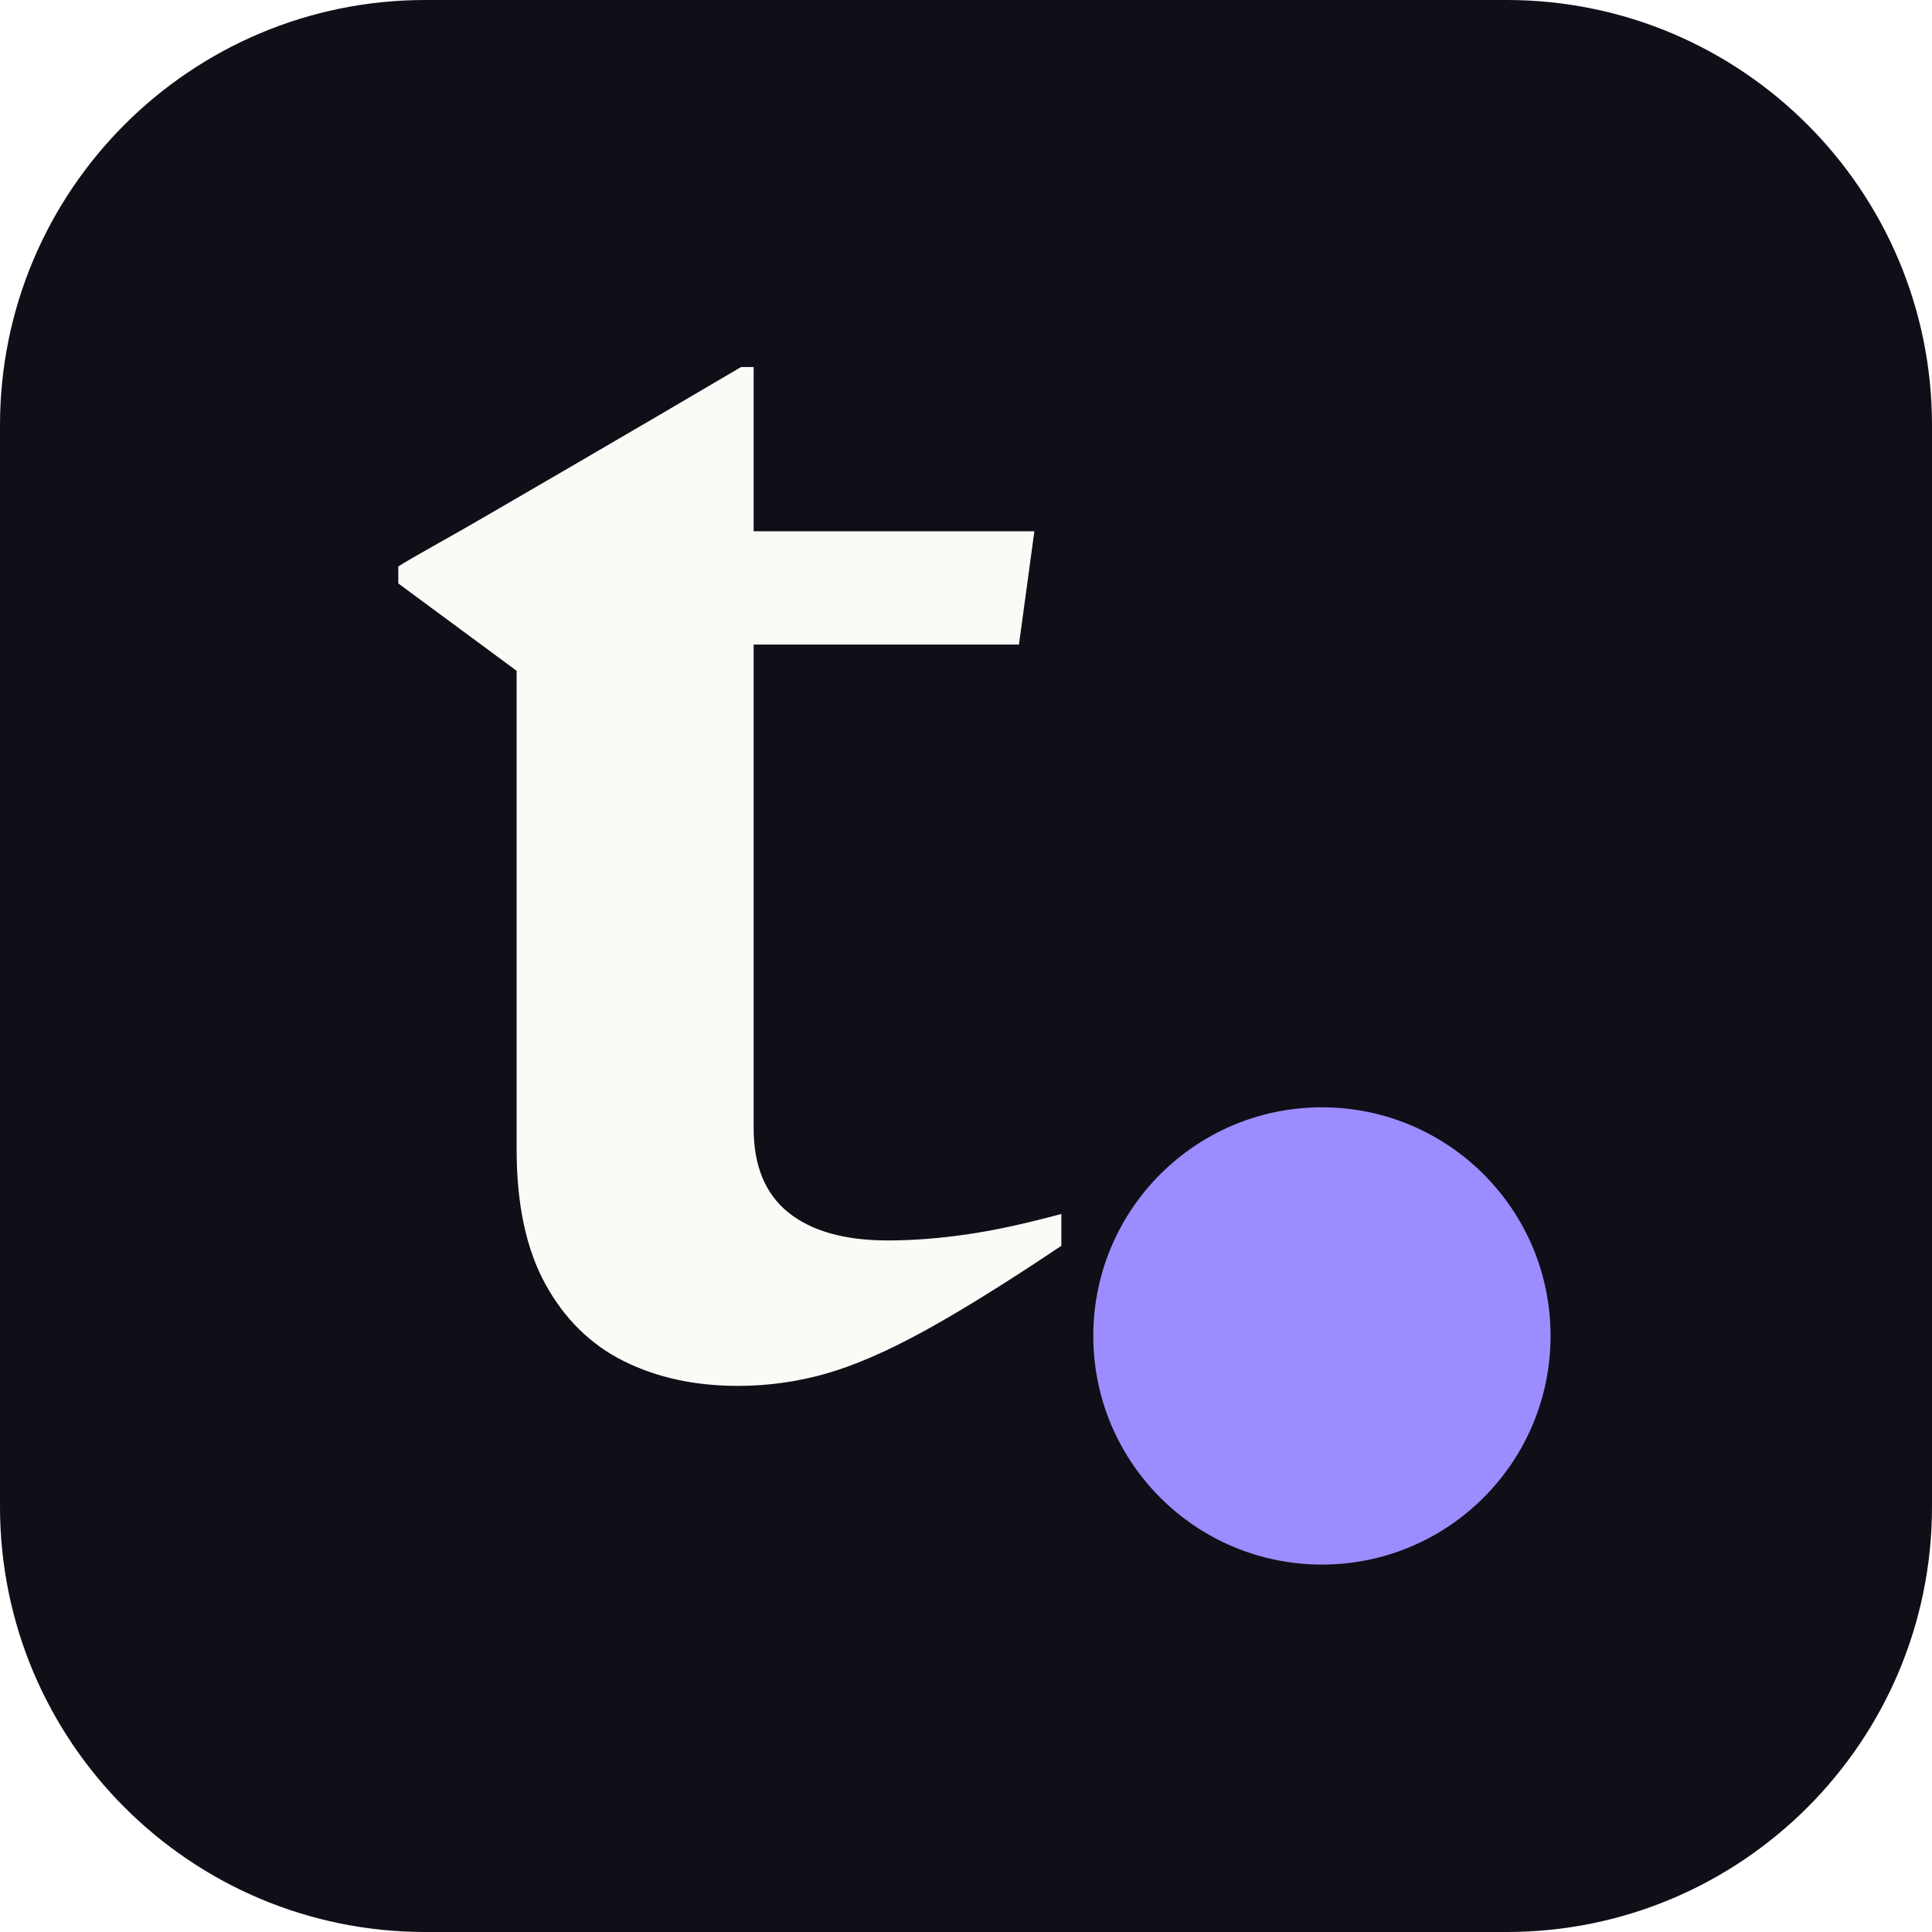
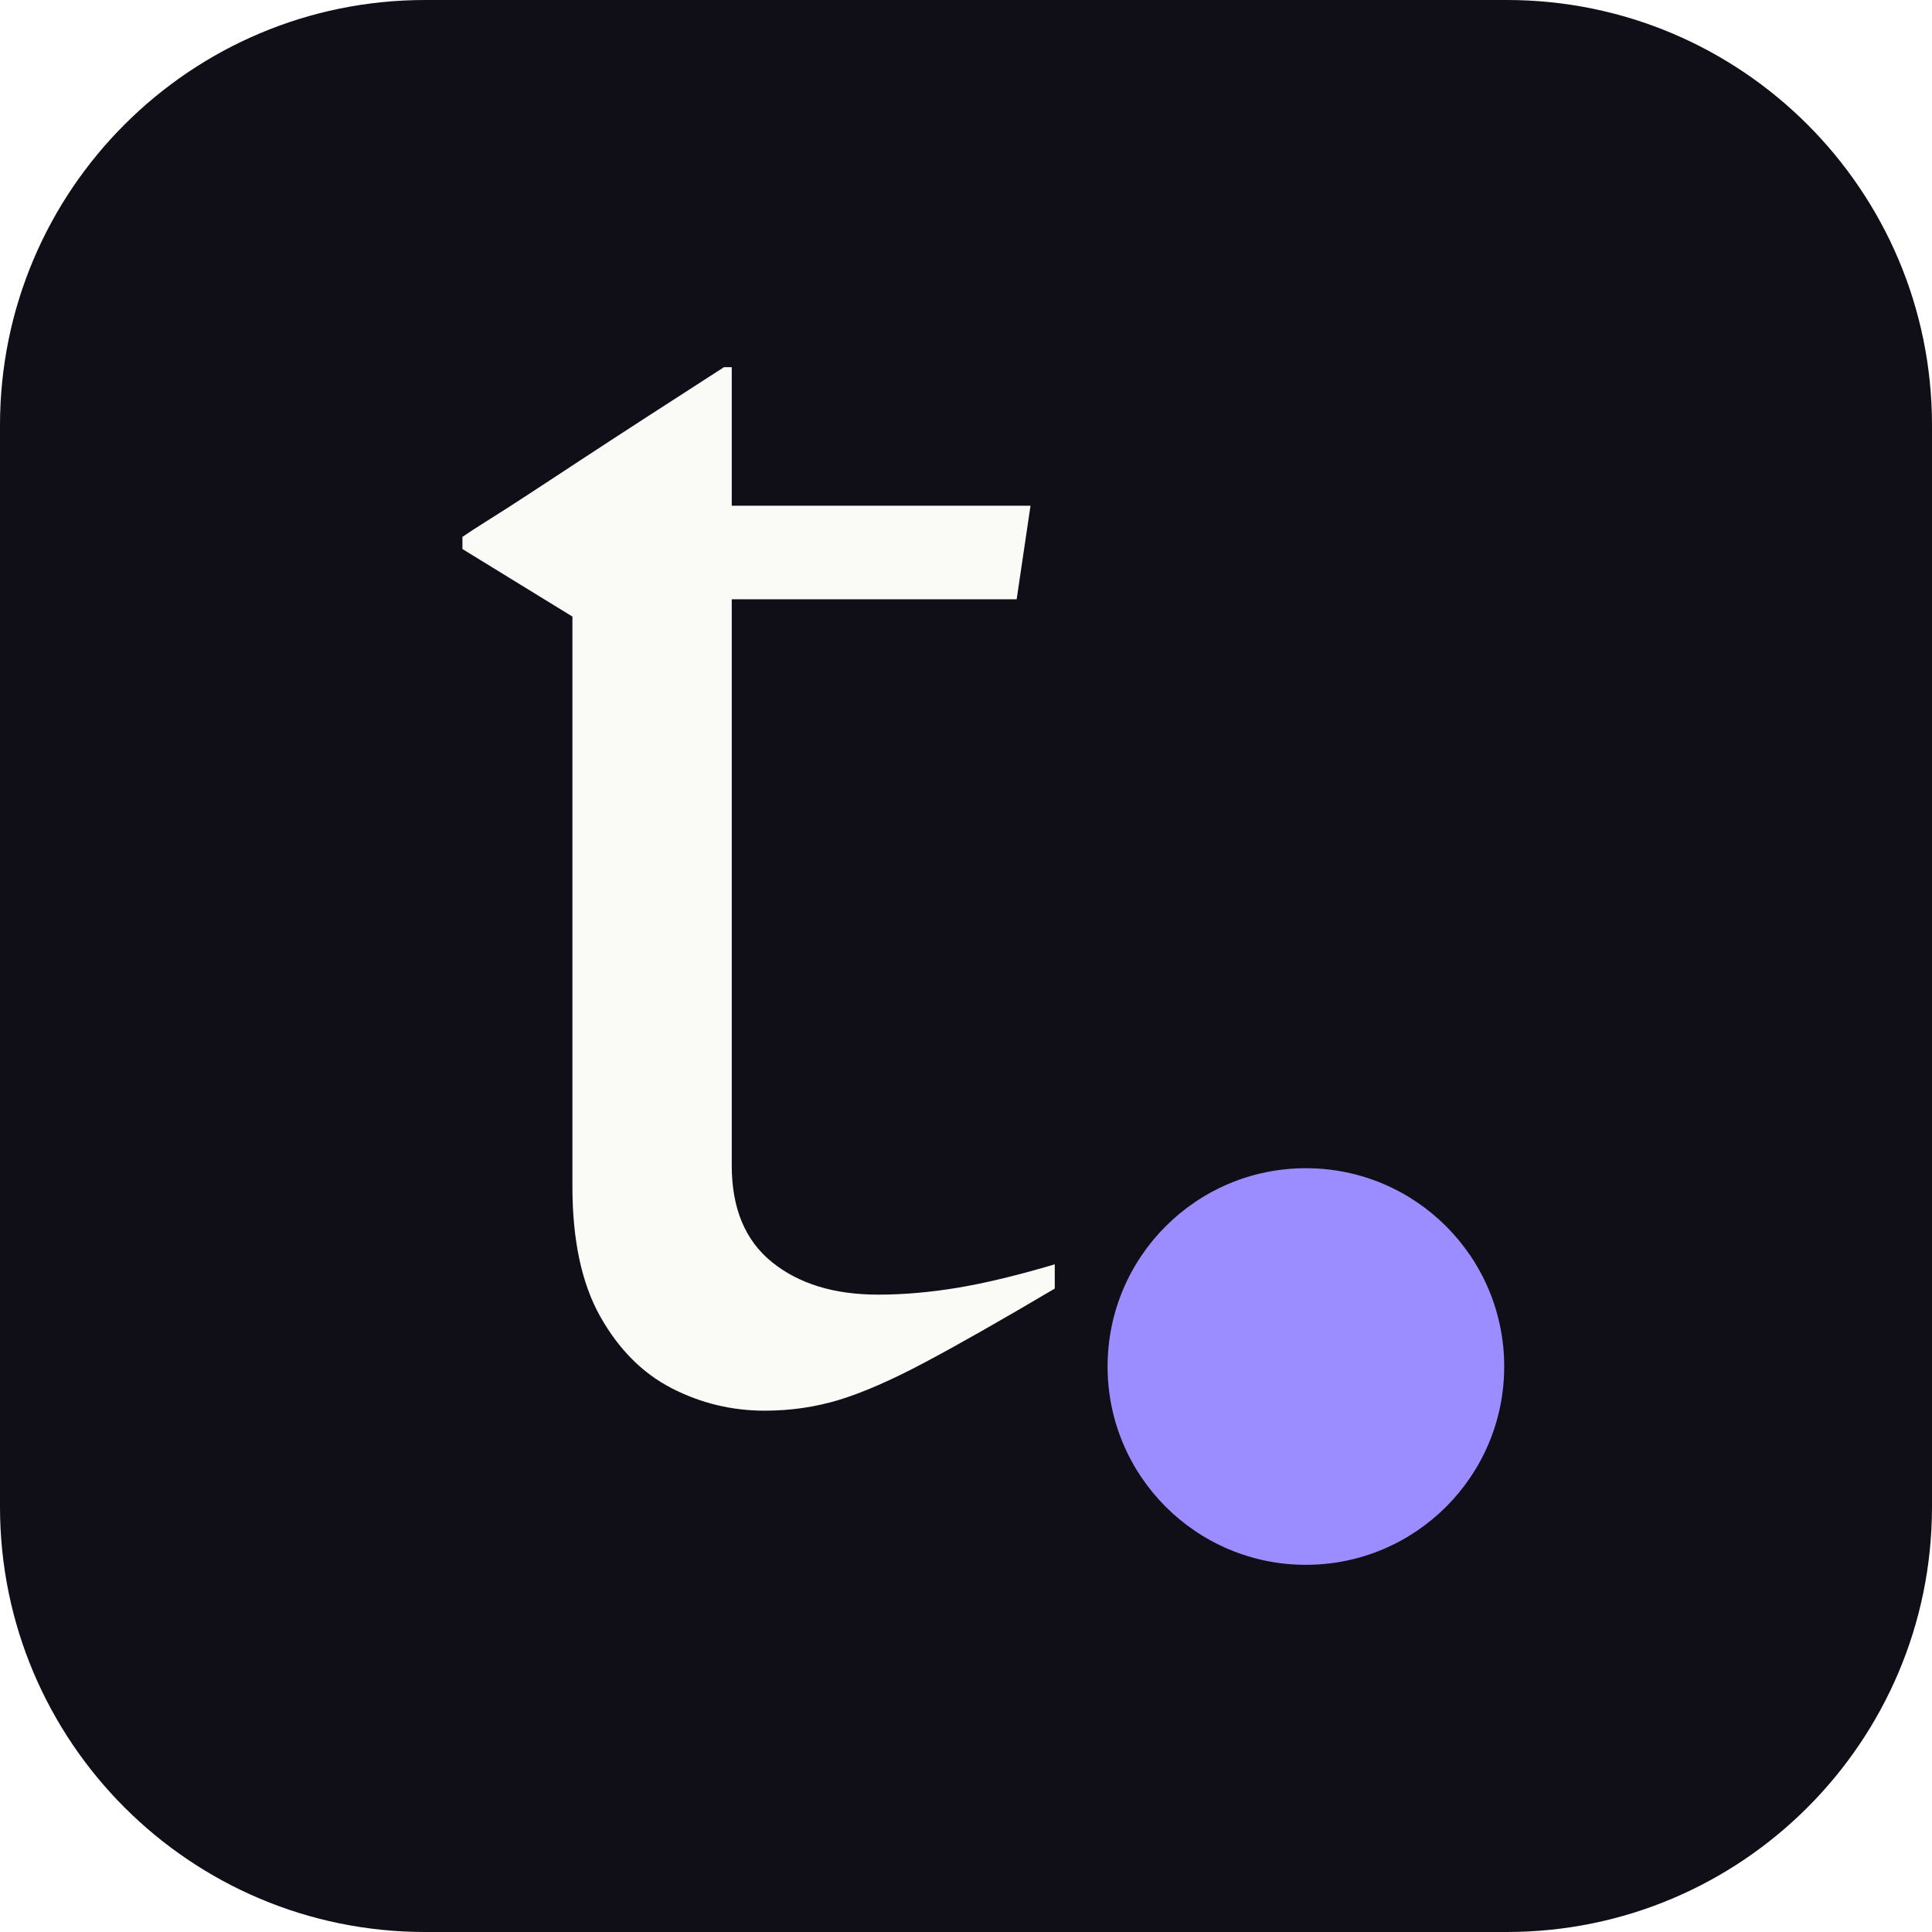
- <svg xmlns="http://www.w3.org/2000/svg" viewBox="-467 -1676 2371 2371" role="img" aria-label="Tenthlook">
-   <rect x="-467" y="-1676" width="2371" height="2371" rx="522" fill="#100e16" />
-   <path fill="#FAFAF7" d="M457.9 -291.3Q457.9 -222.3 500.5 -188Q543.2 -153.7 622.6 -153.7Q667.9 -153.7 718 -160.9Q768.1 -168 835.5 -186.2V-147.1Q734.5 -79.4 666.4 -42.1Q598.3 -4.8 545.8 10Q493.4 24.8 438.6 24.8Q359.6 24.8 298.5 -5.6Q237.4 -36.1 202.2 -100.3Q167 -164.5 167 -265.6V-852.8L21.8 -960V-980.8Q32.6 -987.8 63.6 -1005.2Q94.7 -1022.5 138.5 -1048Q182.3 -1073.4 233.8 -1103.4Q285.4 -1133.4 339.3 -1165Q393.3 -1196.6 442.5 -1225.6H457.9V-993.5ZM348.8 -885V-1024H802.4L783.5 -885Z" />
-   <circle fill="#9b8cff" cx="1155.3" cy="-36.5" r="280.6" />
+ <svg xmlns="http://www.w3.org/2000/svg" viewBox="-494 -1608 2231 2231" role="img" aria-label="Tenthlook">
+   <rect x="-494" y="-1608" width="2231" height="2231" rx="491" fill="#100e16" />
+   <path fill="#FAFAF7" d="M351 -262Q351 -188 397.5 -150.5Q444 -113 520 -113Q564 -113 612.0 -121.0Q660 -129 724 -148V-120Q631 -65 573.5 -34.5Q516 -4 475.0 8.5Q434 21 389 21Q332 21 281.5 -5.0Q231 -31 199.0 -88.0Q167 -145 167 -238V-896L40 -974V-988Q50 -995 70.0 -1007.5Q90 -1020 117.5 -1038.0Q145 -1056 180.0 -1079.0Q215 -1102 256.0 -1128.5Q297 -1155 342 -1184H351V-988ZM289 -916V-1024H696L680 -916Z" />
+   <circle fill="#9b8cff" cx="1014.0" cy="-30.0" r="229.0" />
</svg>
